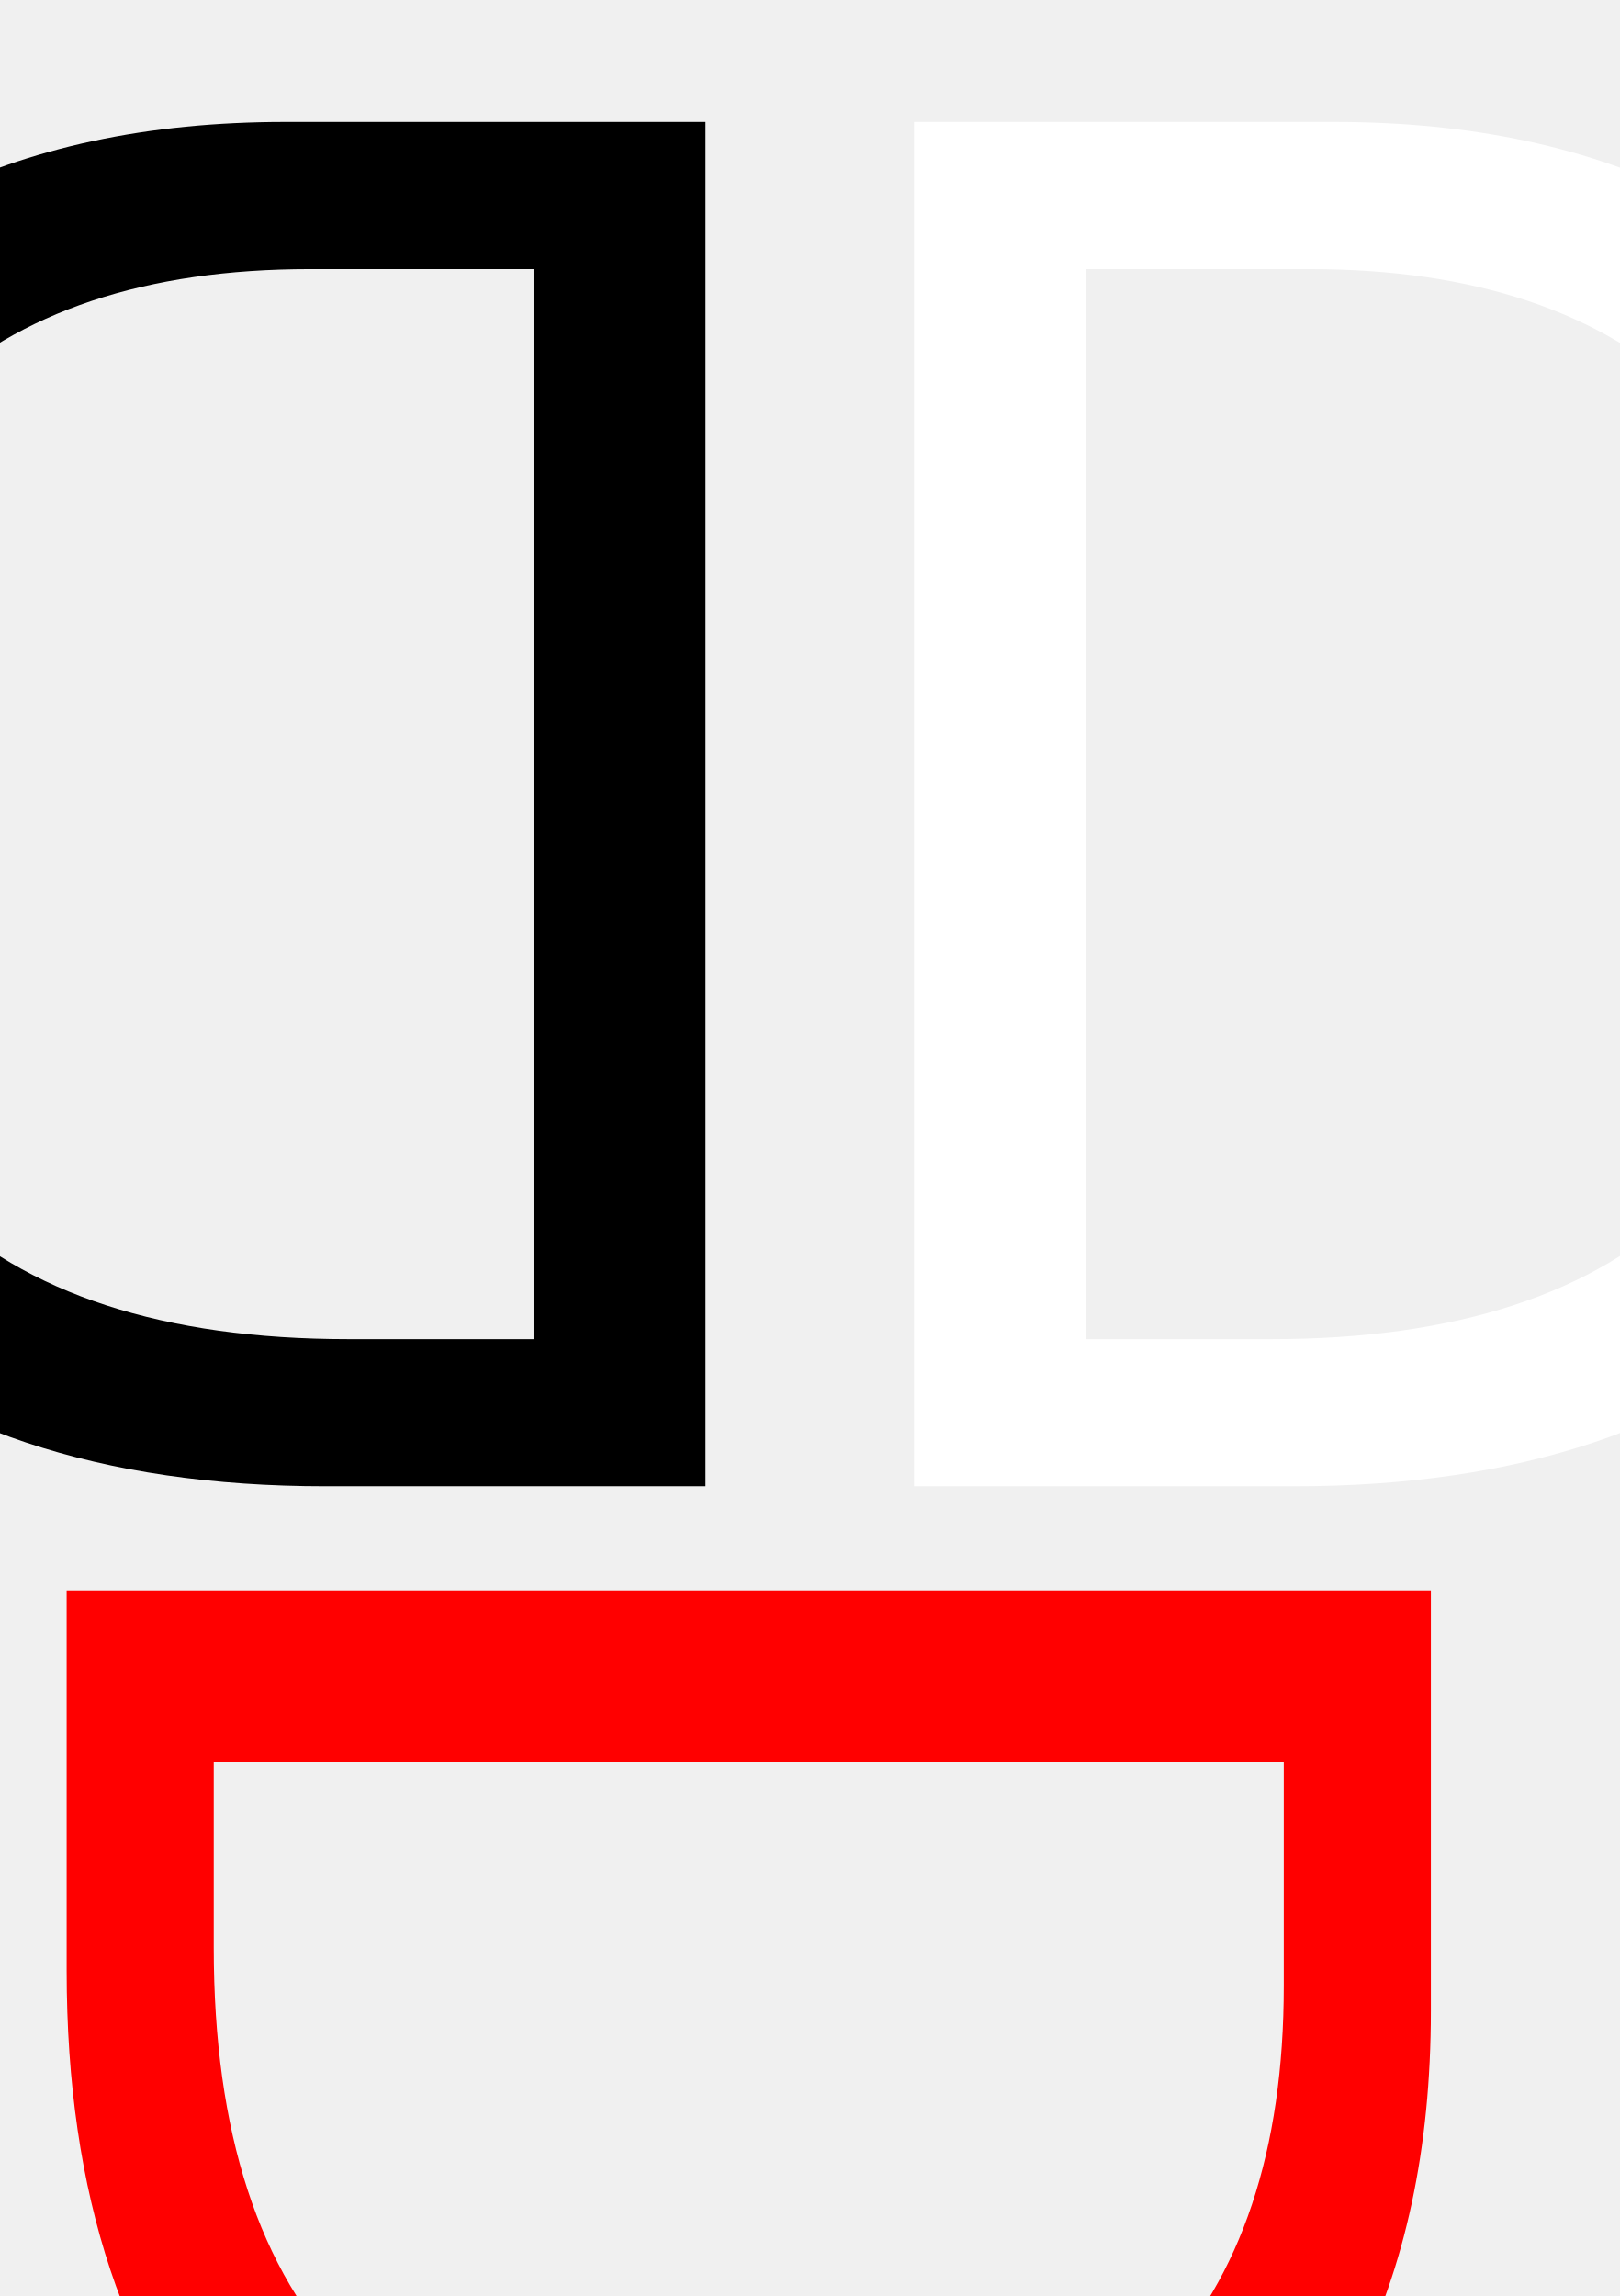
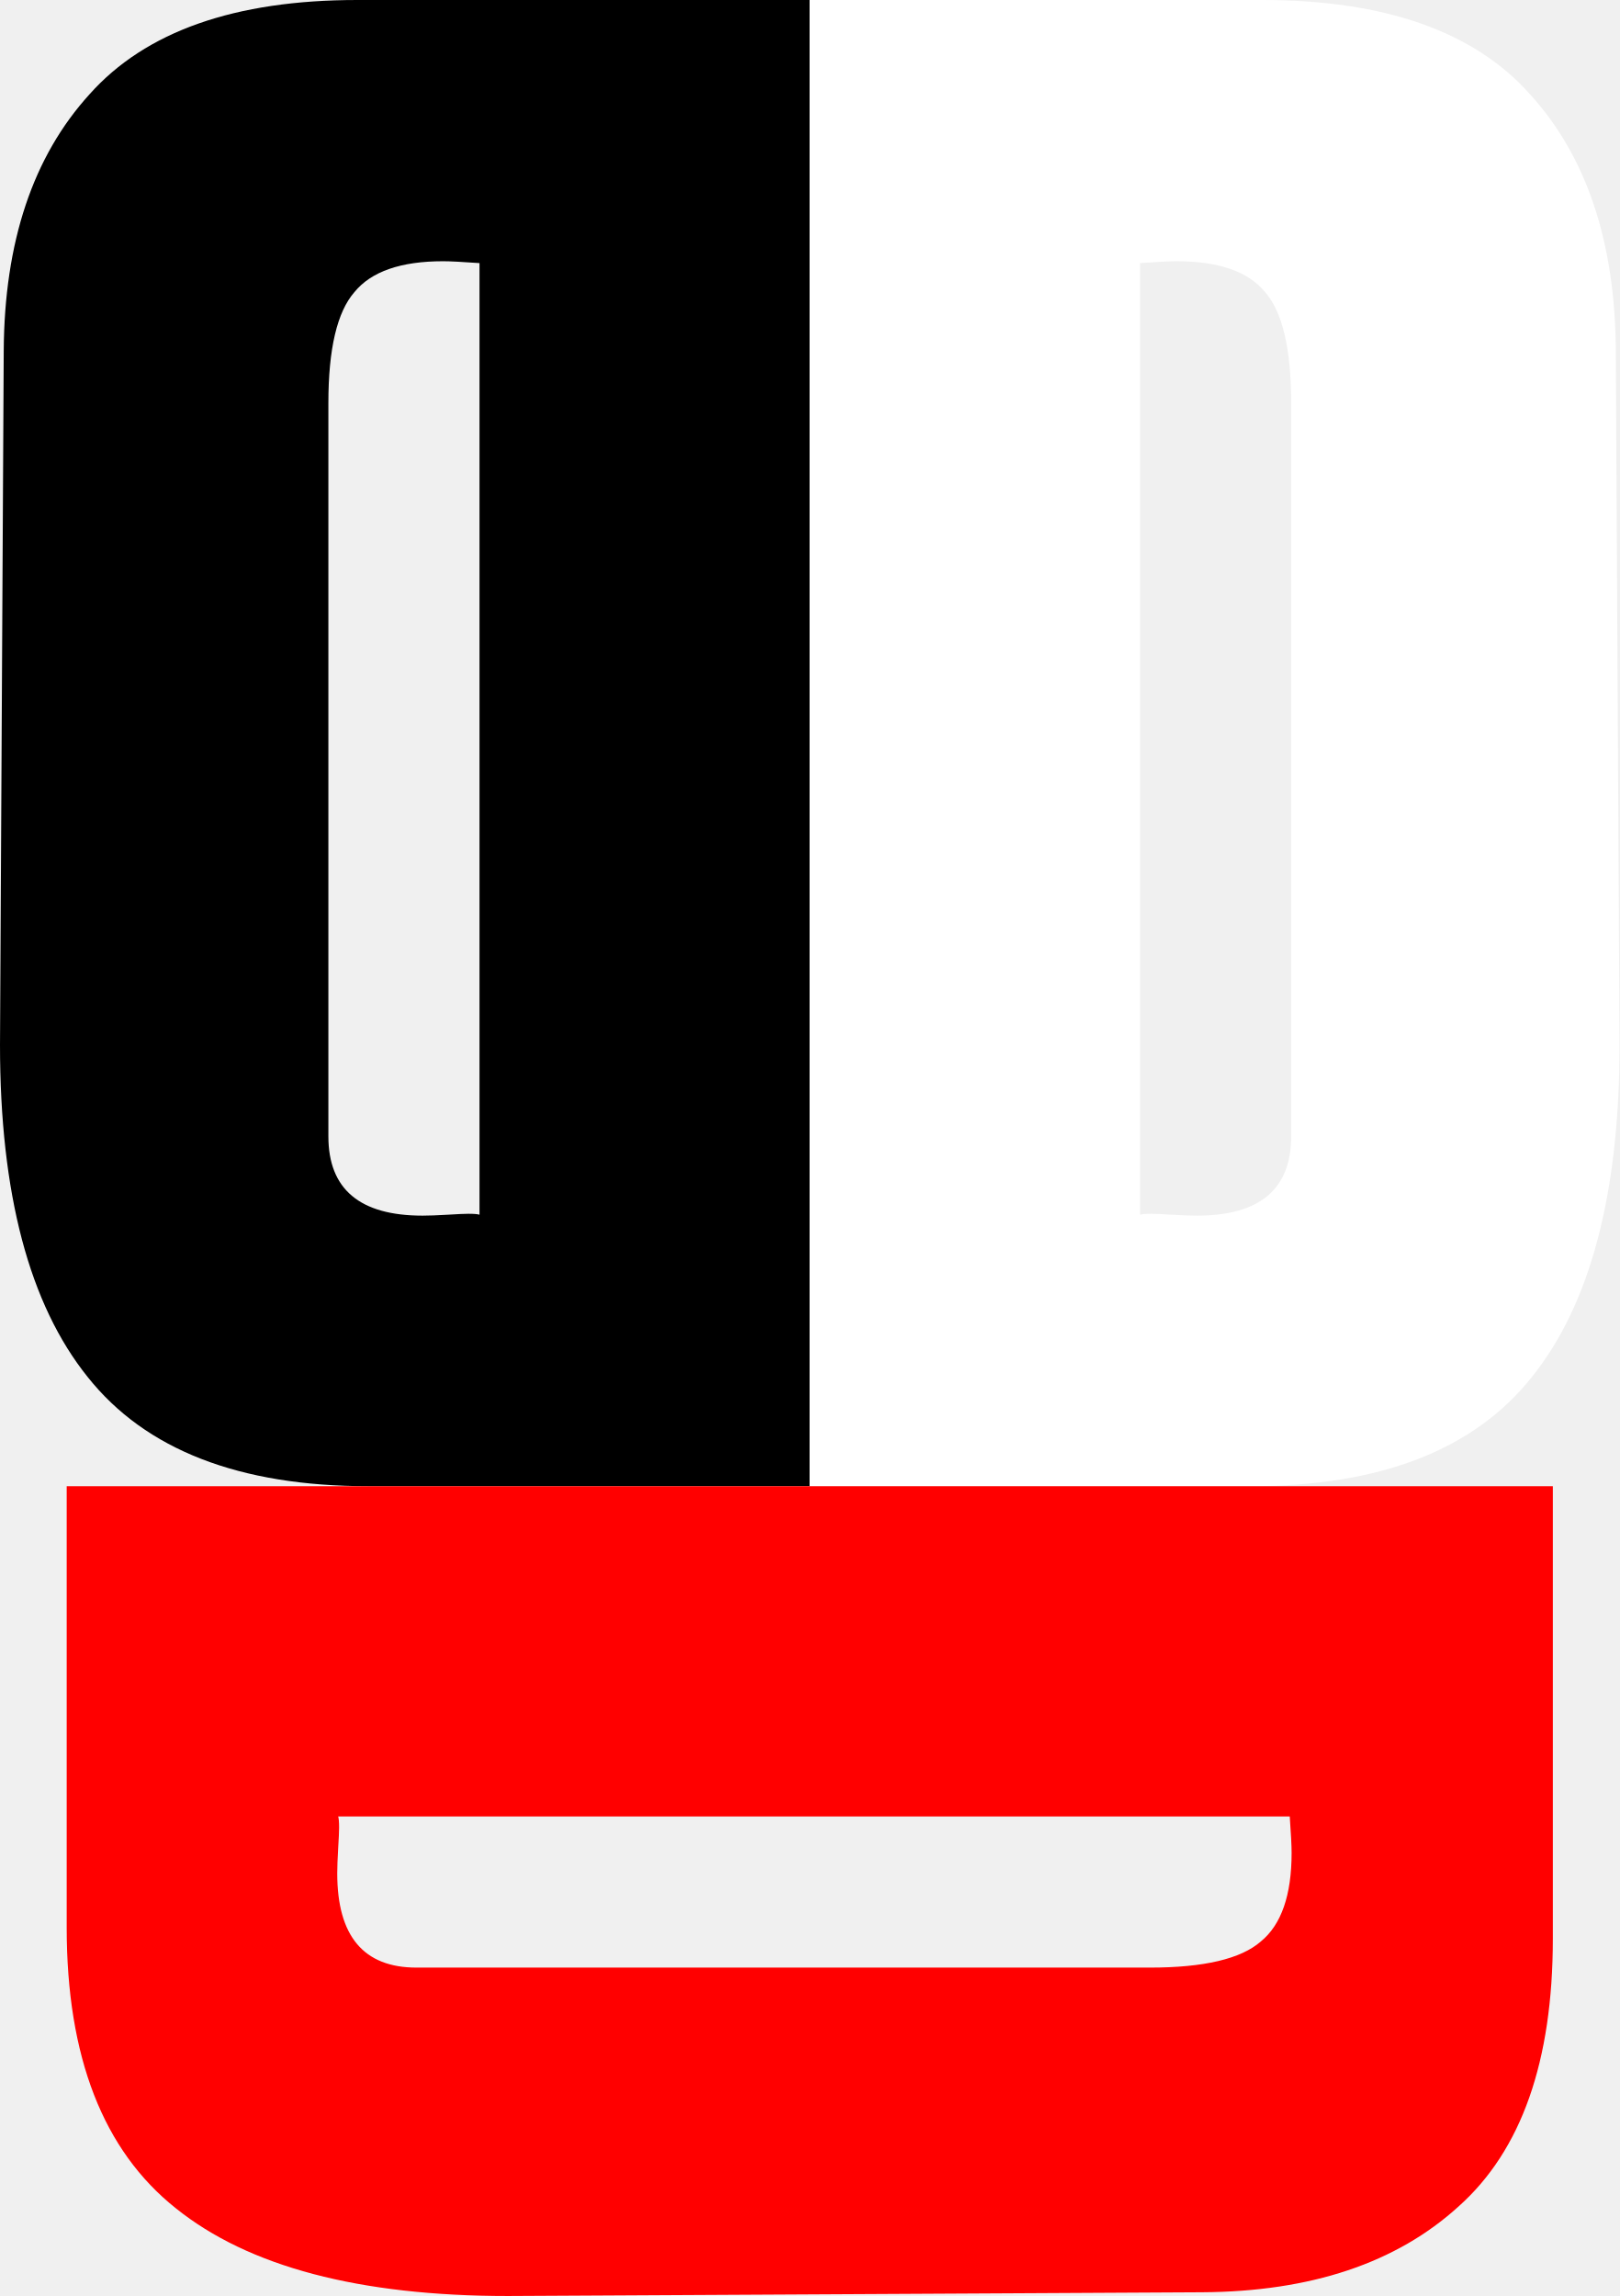
<svg xmlns="http://www.w3.org/2000/svg" width="29.903mm" height="42.392mm" viewBox="0 0 29.903 42.392" version="1.1" id="svg5">
  <defs id="defs2">
    <rect x="331.498" y="189.857" width="76.994" height="122.76" id="rect25395" />
    <rect x="227.095" y="175.597" width="223.94" height="254.259" id="rect1881" />
    <rect x="227.095" y="175.597" width="223.94" height="254.259" id="rect1881-3" />
    <rect x="227.095" y="175.597" width="223.94" height="254.259" id="rect1881-3-7" />
  </defs>
  <g id="layer1" transform="translate(-66.05764,-51.30126)">
    <text xml:space="preserve" transform="scale(0.2645833)" id="text25393" style="font-style:normal;font-weight:normal;font-size:40px;line-height:1.25;font-family:sans-serif;white-space:pre;shape-inside:url(#rect25395);fill:#000000;fill-opacity:1;stroke:none" />
    <g id="g32097" transform="translate(4.47329)">
-       <text xml:space="preserve" transform="matrix(-0.2645833,0,0,0.2645833,138.1204,0.5062982)" id="text1879" style="font-style:normal;font-variant:normal;font-weight:normal;font-stretch:normal;font-size:133.333px;line-height:1.25;font-family:Anton;-inkscape-font-specification:Anton;white-space:pre;shape-inside:url(#rect1881);fill:#000000;fill-opacity:1;stroke:none">
-         <tspan x="227.096" y="295.692" id="tspan32557">D</tspan>
-       </text>
-       <text xml:space="preserve" transform="matrix(0.2645833,0,0,0.2645833,14.95168,0.5062982)" id="text1879-6" style="font-style:normal;font-variant:normal;font-weight:normal;font-stretch:normal;font-size:133.333px;line-height:1.25;font-family:Anton;-inkscape-font-specification:Anton;white-space:pre;shape-inside:url(#rect1881-3);fill:#ffffff;fill-opacity:1;stroke:none">
-         <tspan x="227.096" y="295.692" id="tspan32559">D</tspan>
-       </text>
+       <g aria-label="D" transform="matrix(-0.2645833,0,0,0.2645833,138.1204,0.5062982)" id="text1879" style="font-size:133.333px;line-height:1.25;font-family:Anton;-inkscape-font-specification:Anton;white-space:pre;shape-inside:url(#rect1881)">
+         <path d="M 232.76,295.692 V 191.981 h 31.575 q 12.825,0 18.685,6.576 5.924,6.51 5.99,17.904 0,0 0.26,48.437 0,15.56 -6.12,23.177 -6.055,7.617 -19.596,7.617 z m 23.047,-85.351 v 66.406 q 0.195,-0.065 0.781,-0.065 0.391,0 1.432,0.065 1.107,0.065 1.758,0.065 6.576,0 6.576,-5.534 v -51.172 q 0,-5.664 -1.823,-7.747 -1.758,-2.148 -6.185,-2.148 -0.716,0 -2.539,0.13 z" id="path18" />
+       </g>
+       <g aria-label="D" transform="matrix(0.2645833,0,0,0.2645833,14.95168,0.5062982)" id="text1879-6" style="font-size:133.333px;line-height:1.25;font-family:Anton;-inkscape-font-specification:Anton;white-space:pre;shape-inside:url(#rect1881-3);fill:#ffffff">
+         <path d="M 232.76,295.692 V 191.981 h 31.575 q 12.825,0 18.685,6.576 5.924,6.51 5.99,17.904 0,0 0.26,48.437 0,15.56 -6.12,23.177 -6.055,7.617 -19.596,7.617 z m 23.047,-85.351 v 66.406 q 0.195,-0.065 0.781,-0.065 0.391,0 1.432,0.065 1.107,0.065 1.758,0.065 6.576,0 6.576,-5.534 v -51.172 q 0,-5.664 -1.823,-7.747 -1.758,-2.148 -6.185,-2.148 -0.716,0 -2.539,0.13 z" id="path39" />
+       </g>
    </g>
-     <text xml:space="preserve" transform="matrix(0,0.2645833,-0.2645833,0,145.5243,17.15703)" id="text1879-6-5" style="font-style:normal;font-variant:normal;font-weight:normal;font-stretch:normal;font-size:133.333px;line-height:1.25;font-family:Anton;-inkscape-font-specification:Anton;white-space:pre;shape-inside:url(#rect1881-3-7);fill:#ff0000;fill-opacity:1;stroke:none">
-       <tspan x="227.096" y="295.692" id="tspan32561">D</tspan>
-     </text>
+     <g aria-label="D" transform="matrix(0,0.2645833,-0.2645833,0,145.5243,17.15703)" id="text1879-6-5" style="font-size:133.333px;line-height:1.25;font-family:Anton;-inkscape-font-specification:Anton;white-space:pre;shape-inside:url(#rect1881-3-7);fill:#ff0000">
+       <path d="M 232.76,295.692 V 191.981 h 31.575 q 12.825,0 18.685,6.576 5.924,6.51 5.99,17.904 0,0 0.26,48.437 0,15.56 -6.12,23.177 -6.055,7.617 -19.596,7.617 z m 23.047,-85.351 v 66.406 q 0.195,-0.065 0.781,-0.065 0.391,0 1.432,0.065 1.107,0.065 1.758,0.065 6.576,0 6.576,-5.534 v -51.172 q 0,-5.664 -1.823,-7.747 -1.758,-2.148 -6.185,-2.148 -0.716,0 -2.539,0.13 z" id="path60" />
+     </g>
  </g>
</svg>
